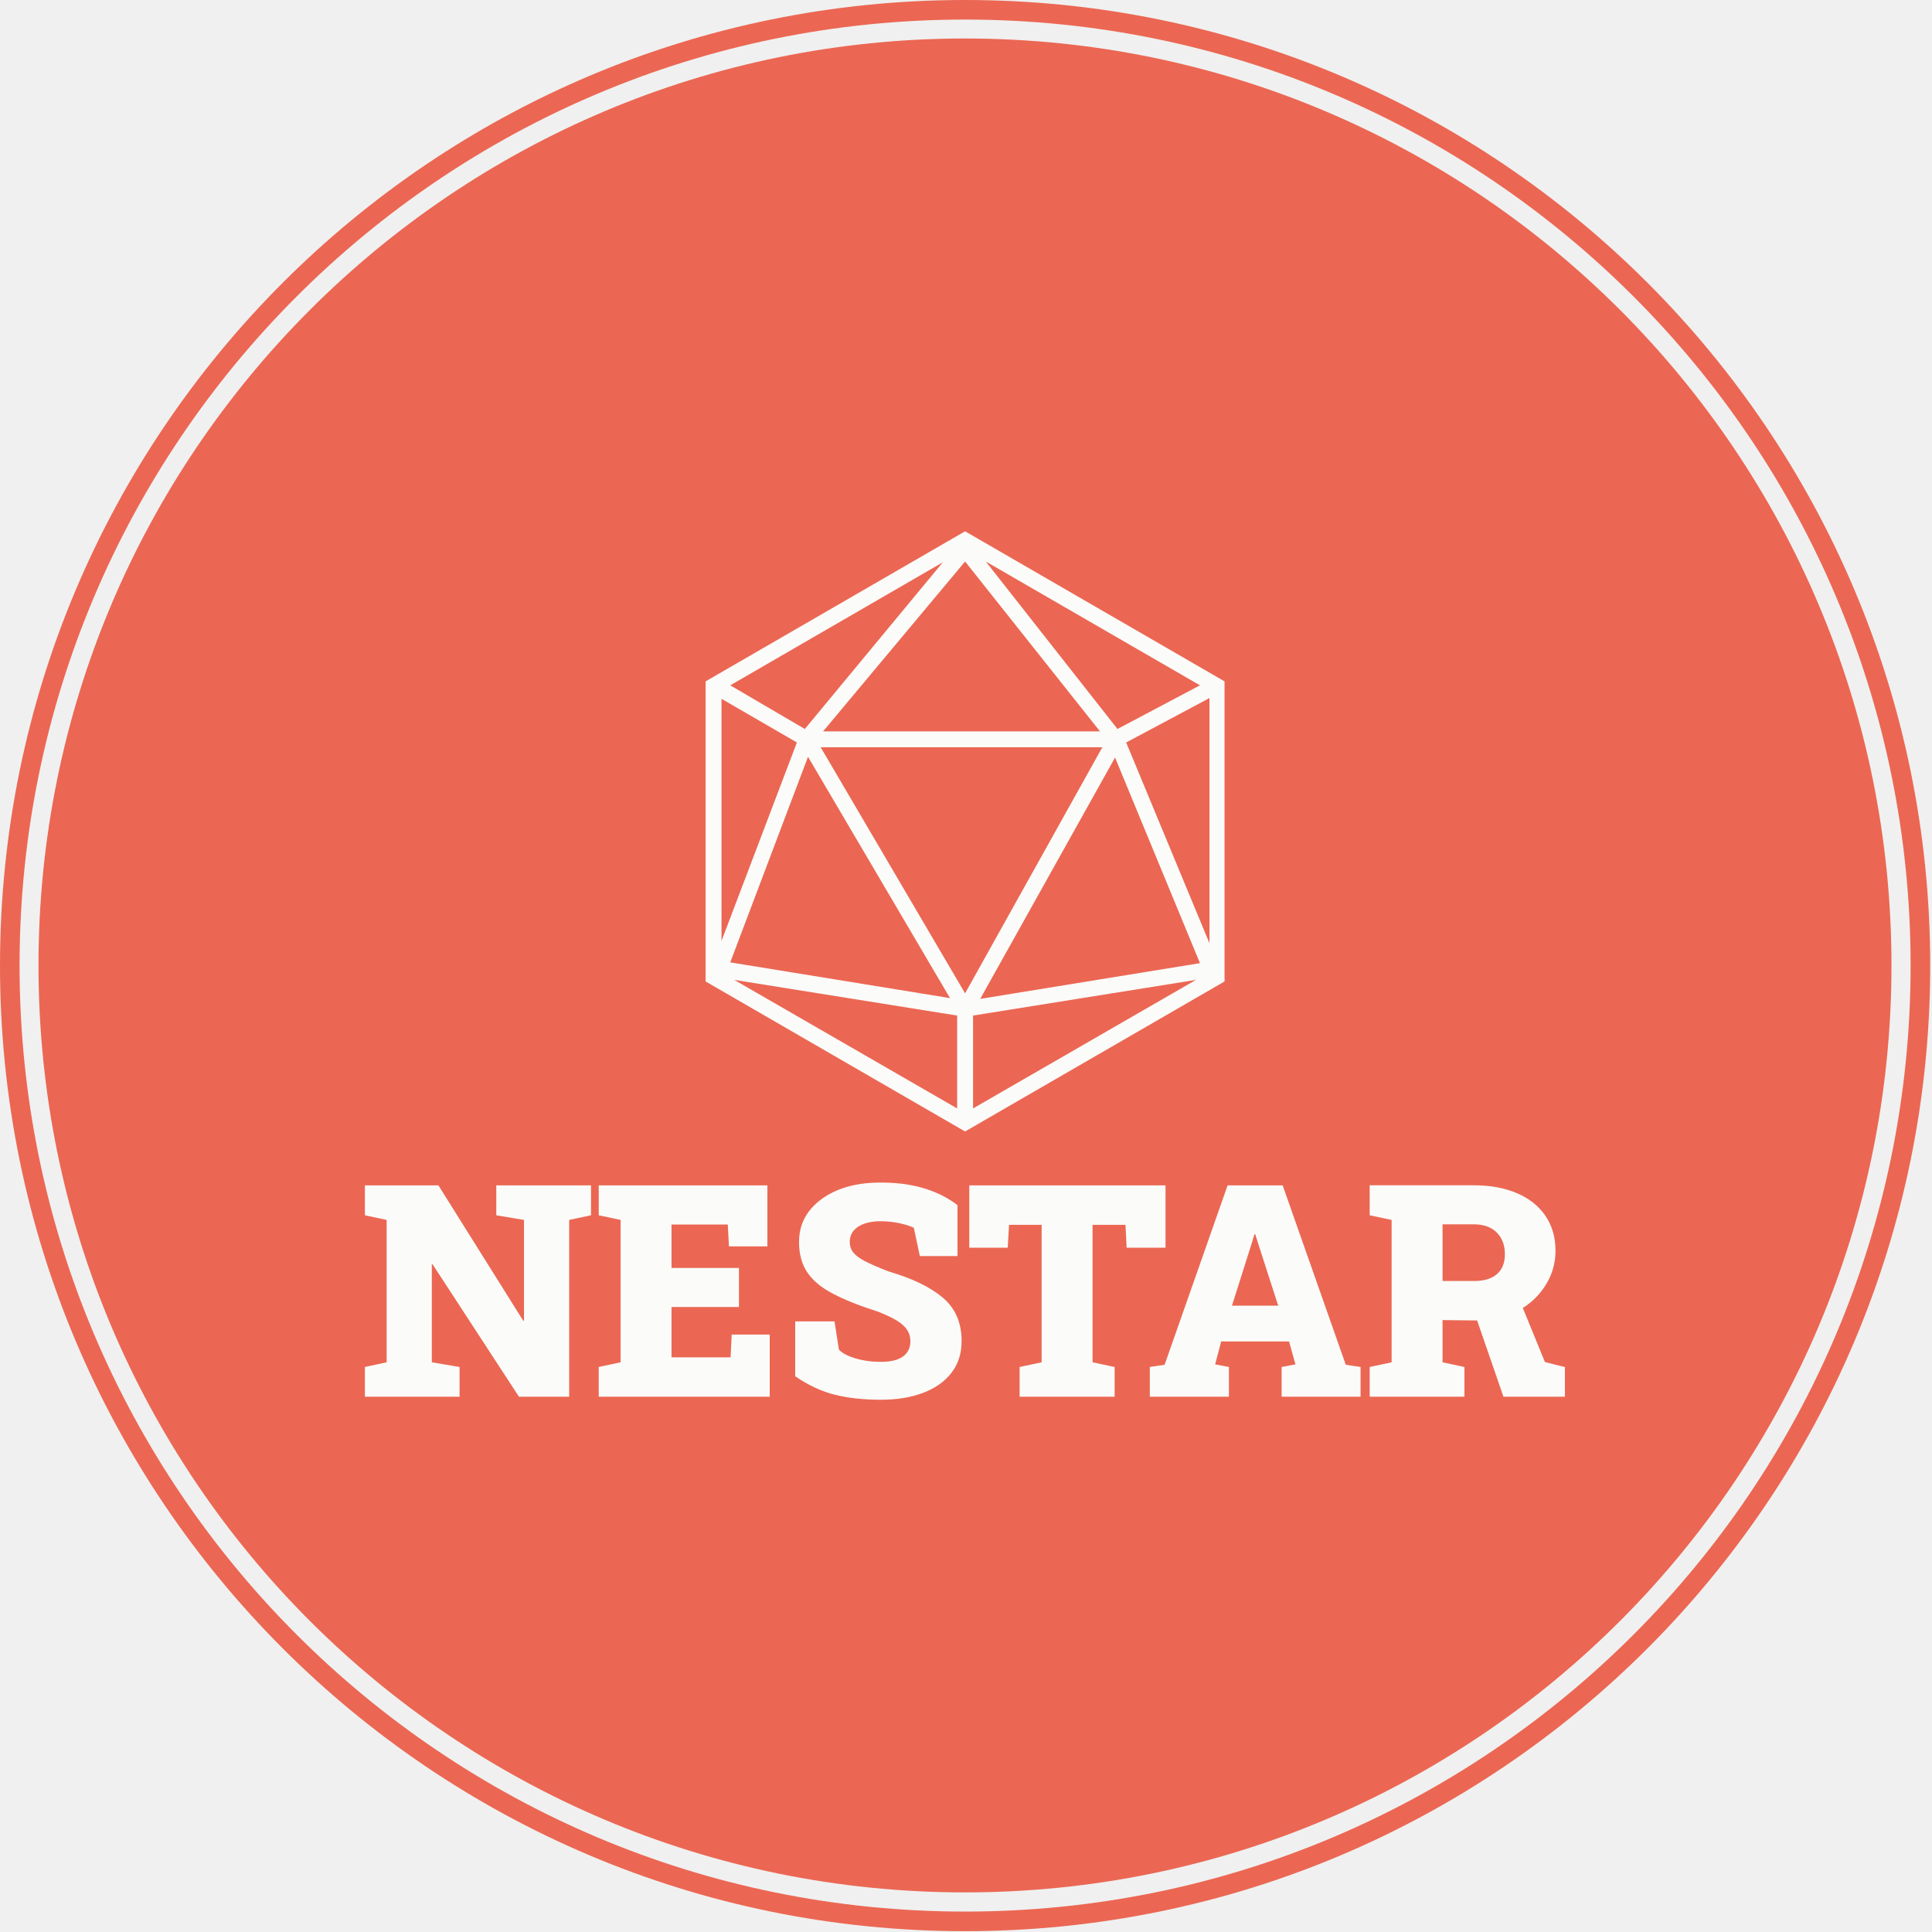
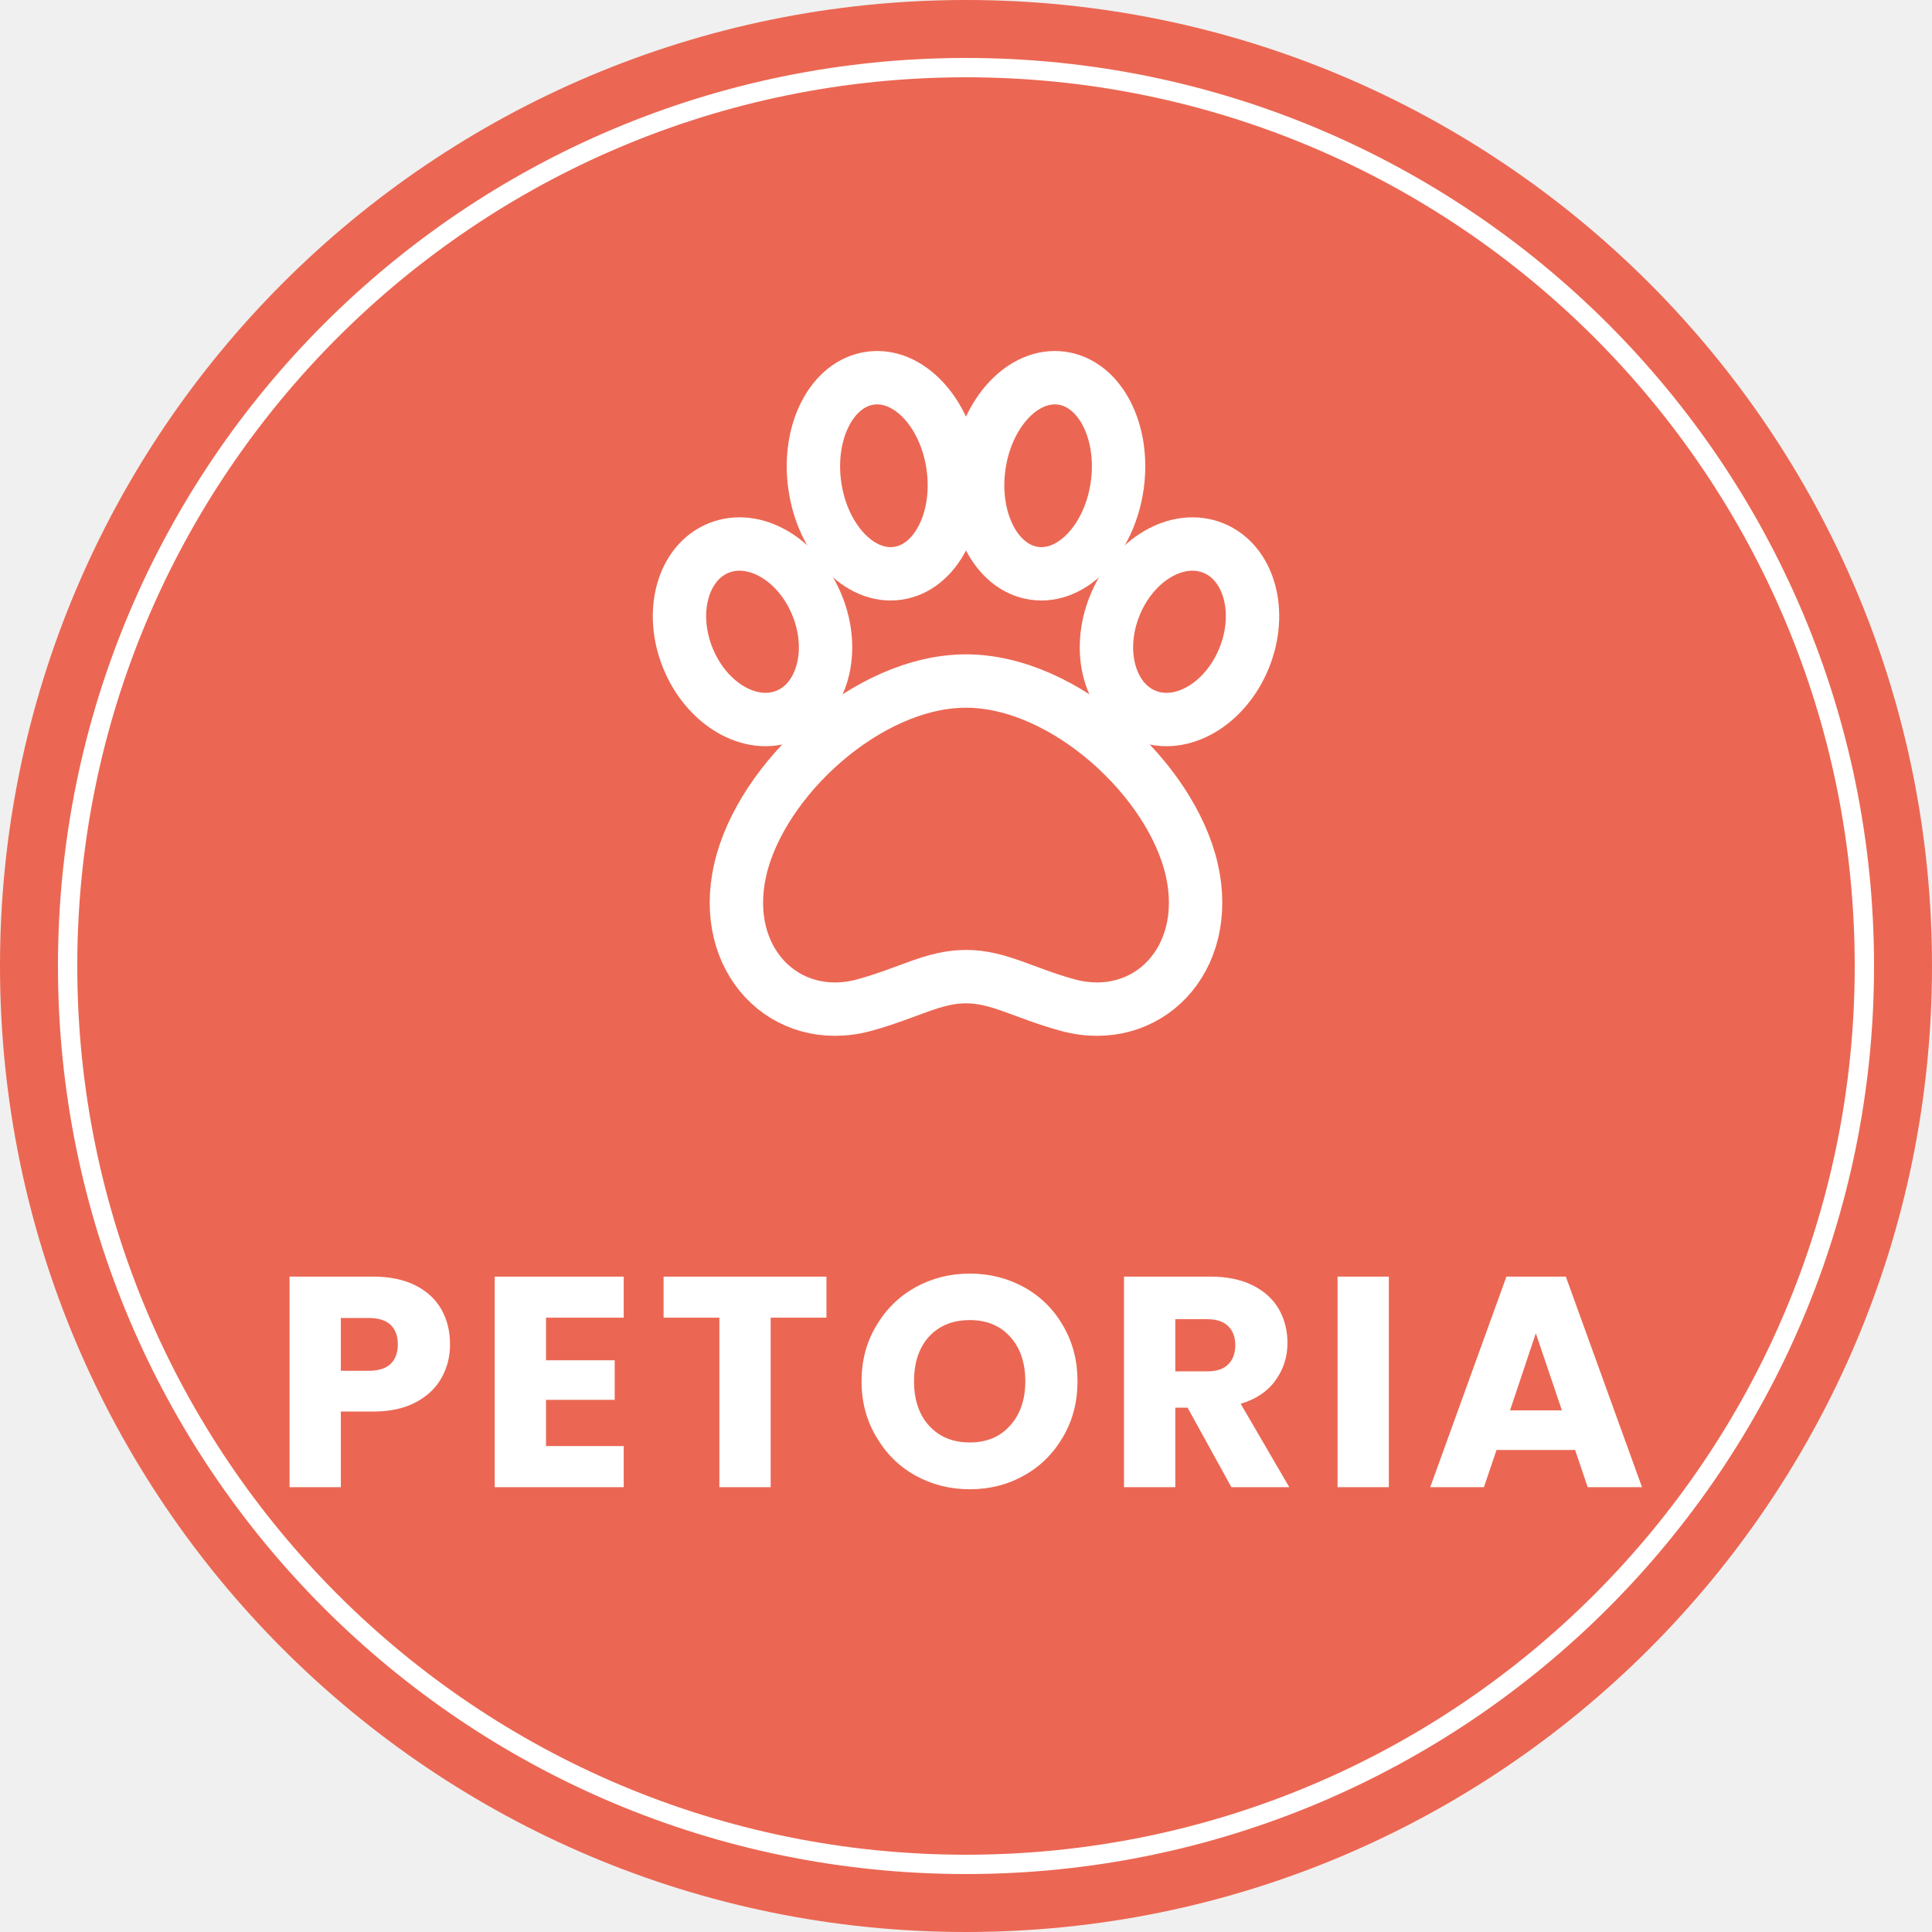
- <svg xmlns="http://www.w3.org/2000/svg" width="40" height="40" viewBox="0 0 40 40" fill="none">
-   <g clipPath="url(#clip0_6726_9595)">
-     <path d="M0 19.991C0 8.95 8.946 0 19.981 0C31.017 0 39.963 8.95 39.963 19.991C39.963 31.032 31.017 39.983 19.981 39.983C8.946 39.983 0 31.032 0 19.991ZM19.981 39.577C30.793 39.577 39.557 30.808 39.557 19.991C39.557 9.174 30.793 0.405 19.981 0.405C9.17 0.405 0.405 9.174 0.405 19.991C0.405 30.808 9.17 39.577 19.981 39.577Z" fill="#EB6753" />
-     <path d="M19.979 39.18C30.573 39.18 39.161 30.588 39.161 19.989C39.161 9.389 30.573 0.797 19.979 0.797C9.385 0.797 0.797 9.389 0.797 19.989C0.797 30.588 9.385 39.18 19.979 39.18Z" fill="#EB6753" />
-     <g clipPath="url(#clip1_6726_9595)">
-       <g clipPath="url(#clip2_6726_9595)">
-         <g clipPath="url(#clip3_6726_9595)">
-           <g clipPath="url(#clip4_6726_9595)">
-             <g clipPath="url(#clip5_6726_9595)">
-               <g clipPath="url(#clip6_6726_9595)">
-                 <g clipPath="url(#clip7_6726_9595)">
-                   <path d="M9.515 28.917H7.555V28.302L8.005 28.205V25.257L7.555 25.161V24.542H8.005H9.077L10.832 27.343H10.849V25.257L10.275 25.161V24.542H11.784H12.236V25.161L11.784 25.257V28.917H10.744L8.957 26.177H8.94V28.205L9.515 28.302V28.917ZM15.936 28.917H12.396V28.302L12.849 28.205V25.257L12.396 25.161V24.542H15.888V25.805H15.092L15.068 25.353H13.903V26.252H15.299V27.06H13.903V28.102H15.126L15.149 27.631H15.936V28.917ZM18.239 28.98C17.883 28.98 17.567 28.946 17.291 28.878C17.014 28.81 16.739 28.682 16.464 28.494V27.358H17.278L17.368 27.941C17.432 28.013 17.545 28.073 17.707 28.122C17.87 28.171 18.047 28.196 18.239 28.196C18.373 28.196 18.486 28.18 18.576 28.147C18.666 28.113 18.734 28.064 18.78 28C18.826 27.936 18.849 27.859 18.849 27.769C18.849 27.683 18.827 27.606 18.784 27.538C18.741 27.47 18.671 27.405 18.572 27.344C18.475 27.283 18.343 27.22 18.176 27.156C17.801 27.036 17.494 26.914 17.254 26.789C17.013 26.665 16.835 26.519 16.718 26.349C16.601 26.178 16.543 25.966 16.543 25.714C16.543 25.472 16.611 25.26 16.749 25.079C16.888 24.897 17.078 24.755 17.32 24.65C17.563 24.546 17.84 24.491 18.151 24.485C18.508 24.477 18.823 24.513 19.097 24.593C19.372 24.671 19.614 24.791 19.824 24.951V26.005H19.044L18.92 25.42C18.852 25.386 18.756 25.355 18.63 25.327C18.504 25.299 18.369 25.284 18.227 25.284C18.105 25.284 17.997 25.3 17.902 25.332C17.807 25.364 17.731 25.413 17.675 25.477C17.621 25.541 17.593 25.621 17.593 25.717C17.593 25.795 17.616 25.865 17.662 25.927C17.709 25.987 17.79 26.049 17.905 26.11C18.022 26.171 18.184 26.241 18.393 26.322C18.889 26.468 19.265 26.65 19.523 26.869C19.78 27.089 19.909 27.387 19.909 27.763C19.909 28.021 19.839 28.241 19.699 28.422C19.559 28.604 19.363 28.742 19.113 28.837C18.863 28.932 18.572 28.98 18.239 28.98ZM23.077 28.917H21.11V28.302L21.566 28.205V25.359H20.891L20.864 25.832H20.068V24.542H24.131V25.832H23.326L23.302 25.359H22.62V28.205L23.077 28.302V28.917ZM25.443 28.917H23.806V28.302L24.112 28.256L25.416 24.542H26.556L27.863 28.256L28.169 28.302V28.917H26.535V28.302L26.821 28.248L26.689 27.773H25.283L25.158 28.248L25.443 28.302V28.917ZM25.921 25.724L25.506 27.033H26.464L26.037 25.709L25.989 25.555H25.971L25.921 25.724ZM30.319 28.917H28.358V28.302L28.812 28.205V25.257L28.358 25.161V24.54H30.509C30.855 24.54 31.155 24.595 31.409 24.705C31.664 24.814 31.86 24.971 31.998 25.175C32.136 25.378 32.205 25.619 32.205 25.897C32.205 26.154 32.136 26.392 31.997 26.612C31.858 26.833 31.667 27.01 31.425 27.142C31.182 27.276 30.906 27.342 30.596 27.339L29.866 27.331V28.205L30.319 28.302V28.917ZM32.4 28.917H31.127L30.538 27.21L31.454 26.898L31.986 28.2L32.4 28.304V28.917ZM29.866 25.348V26.522H30.521C30.725 26.522 30.882 26.475 30.992 26.38C31.102 26.284 31.157 26.147 31.157 25.967C31.157 25.78 31.101 25.631 30.989 25.518C30.877 25.405 30.717 25.348 30.509 25.348H29.866Z" fill="#FBFCFA" />
-                 </g>
-               </g>
-             </g>
-           </g>
-           <g clipPath="url(#clip8_6726_9595)">
-             <g clipPath="url(#clip9_6726_9595)">
-               <path d="M19.981 11L14.609 14.107V20.32L19.981 23.426L25.353 20.32V14.107L19.981 11ZM17.041 15.142L19.981 11.625L22.774 15.142H17.041ZM22.823 15.471L19.981 20.566L16.991 15.471H22.823ZM19.669 20.665L15.119 19.925L16.729 15.668L19.669 20.665ZM23.086 15.684L24.844 19.941L20.294 20.681L23.086 15.684ZM23.136 15.093L20.409 11.625L24.844 14.189L23.136 15.093ZM16.663 15.093L15.119 14.189L19.521 11.641L16.663 15.093ZM16.499 15.372L14.938 19.481V14.468L16.499 15.372ZM19.817 21.026V22.949L15.201 20.287L19.817 21.026ZM20.146 21.026L24.762 20.287L20.146 22.949V21.026ZM23.316 15.372L25.041 14.452V19.53L23.316 15.372Z" fill="#FBFCFA" />
-             </g>
-           </g>
-         </g>
-       </g>
-     </g>
+ <svg xmlns="http://www.w3.org/2000/svg" width="40" height="40" viewBox="0 0 40 40" fill="none" role="img" aria-label="Petoria">
+   <circle cx="20" cy="20" r="20" fill="#EB6753" />
+   <circle cx="20" cy="20" r="18.6" stroke="#FFFFFF" stroke-width="0.4" />
+   <g transform="translate(11.5 5.6) scale(0.17)" fill="none" stroke="#FFFFFF" stroke-width="6.5" stroke-linejoin="round">
+     <path d="M50 50C38 50 25 62 22.5 73C20 84 28 92 37.5 89.5C43 88 46 86 50 86C54 86 57 88 62.5 89.5C72 92 80 84 77.5 73C75 62 62 50 50 50Z" />
+     <ellipse cx="24" cy="44" rx="8.5" ry="11" transform="rotate(-22 24 44)" />
+     <ellipse cx="40" cy="25" rx="8.5" ry="12" transform="rotate(-8 40 25)" />
+     <ellipse cx="60" cy="25" rx="8.5" ry="12" transform="rotate(8 60 25)" />
+     <ellipse cx="76" cy="44" rx="8.5" ry="11" transform="rotate(22 76 44)" />
  </g>
-   <defs>
-     <clipPath id="clip0_6726_9595">
-       <rect width="39.963" height="39.983" fill="white" />
-     </clipPath>
-     <clipPath id="clip1_6726_9595">
-       <rect width="24.846" height="17.983" fill="white" transform="translate(7.55469 11)" />
-     </clipPath>
-     <clipPath id="clip2_6726_9595">
-       <rect width="24.846" height="17.983" fill="white" transform="translate(7.55469 11)" />
-     </clipPath>
-     <clipPath id="clip3_6726_9595">
-       <rect width="24.846" height="17.983" fill="white" transform="translate(7.55469 11)" />
-     </clipPath>
-     <clipPath id="clip4_6726_9595">
-       <rect width="24.846" height="4.496" fill="white" transform="translate(7.55469 24.4844)" />
-     </clipPath>
-     <clipPath id="clip5_6726_9595">
-       <rect width="24.846" height="4.496" fill="white" transform="translate(7.55469 24.4844)" />
-     </clipPath>
-     <clipPath id="clip6_6726_9595">
-       <rect width="24.846" height="4.496" fill="white" transform="translate(7.55469 24.4844)" />
-     </clipPath>
-     <clipPath id="clip7_6726_9595">
-       <rect width="24.846" height="4.496" fill="white" transform="translate(7.55469 24.4844)" />
-     </clipPath>
-     <clipPath id="clip8_6726_9595">
-       <rect width="10.744" height="12.426" fill="white" transform="translate(14.6094 11)" />
-     </clipPath>
-     <clipPath id="clip9_6726_9595">
-       <rect width="10.744" height="12.426" fill="white" transform="translate(14.6094 11)" />
-     </clipPath>
-   </defs>
+   <path transform="translate(5.61 30.79) scale(0.0621)" fill="#FFFFFF" d="M59.7-47.6Q59.7-41.5 56.9-36.5Q54.1-31.4 48.3-28.3Q42.5-25.2 33.9-25.2L33.9-25.2L23.3-25.2L23.3 0L6.2 0L6.2-70.2L33.9-70.2Q42.3-70.2 48.1-67.3Q53.9-64.4 56.8-59.3Q59.7-54.2 59.7-47.6L59.7-47.6ZM32.6-38.8Q37.5-38.8 39.9-41.1Q42.3-43.4 42.3-47.6L42.3-47.6Q42.3-51.8 39.9-54.1Q37.5-56.4 32.6-56.4L32.6-56.4L23.3-56.4L23.3-38.8L32.6-38.8ZM117.6-56.5L91.7-56.5L91.7-42.3L114.6-42.3L114.6-29.1L91.7-29.1L91.7-13.7L117.6-13.7L117.6 0L74.6 0L74.6-70.2L117.6-70.2L117.6-56.5ZM130.9-70.2L185.2-70.2L185.2-56.5L166.6-56.5L166.6 0L149.5 0L149.5-56.5L130.9-56.5L130.9-70.2ZM233 0.7Q223.1 0.7 214.8-3.9Q206.6-8.5 201.8-16.8Q196.9-25 196.9-35.3L196.9-35.3Q196.9-45.6 201.8-53.8Q206.6-62 214.8-66.6Q223.1-71.2 233-71.2L233-71.2Q242.9-71.2 251.2-66.6Q259.4-62 264.1-53.8Q268.9-45.6 268.9-35.3L268.9-35.3Q268.9-25 264.1-16.8Q259.3-8.5 251.1-3.9Q242.9 0.7 233 0.7L233 0.7ZM233-14.9Q241.4-14.9 246.4-20.5Q251.5-26.1 251.5-35.3L251.5-35.3Q251.5-44.6 246.4-50.2Q241.4-55.7 233-55.7L233-55.7Q224.5-55.7 219.4-50.2Q214.4-44.7 214.4-35.3L214.4-35.3Q214.4-26 219.4-20.5Q224.5-14.9 233-14.9L233-14.9ZM339.5 0L320.2 0L305.6-26.5L301.5-26.5L301.5 0L284.4 0L284.4-70.2L313.1-70.2Q321.4-70.2 327.3-67.3Q333.1-64.4 336-59.4Q338.9-54.3 338.9-48.1L338.9-48.1Q338.9-41.1 334.9-35.6Q331-30.1 323.3-27.8L323.3-27.8L339.5 0ZM301.5-56L301.5-38.6L312.1-38.6Q316.8-38.6 319.1-40.9Q321.5-43.2 321.5-47.4L321.5-47.4Q321.5-51.4 319.1-53.7Q316.8-56 312.1-56L312.1-56L301.5-56ZM355.6-70.2L372.7-70.2L372.7 0L355.6 0L355.6-70.2ZM439 0L434.8-12.4L408.6-12.4L404.4 0L386.5 0L411.9-70.2L431.7-70.2L457.1 0L439 0ZM413.1-25.6L430.4-25.6L421.7-51.3L413.1-25.6Z" />
</svg>
